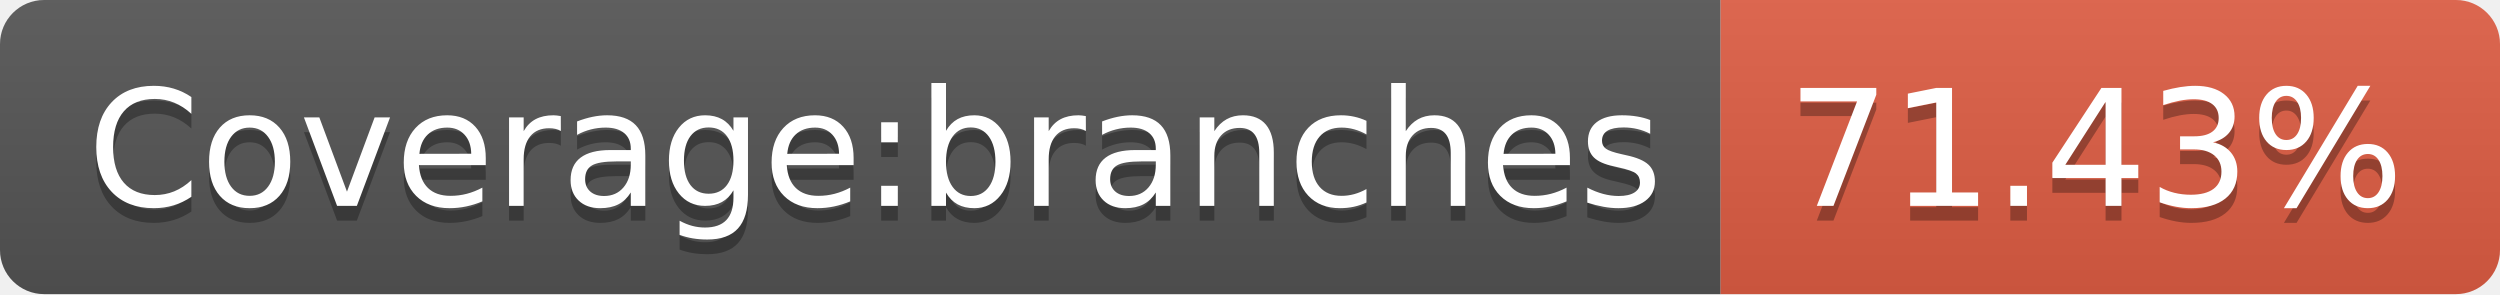
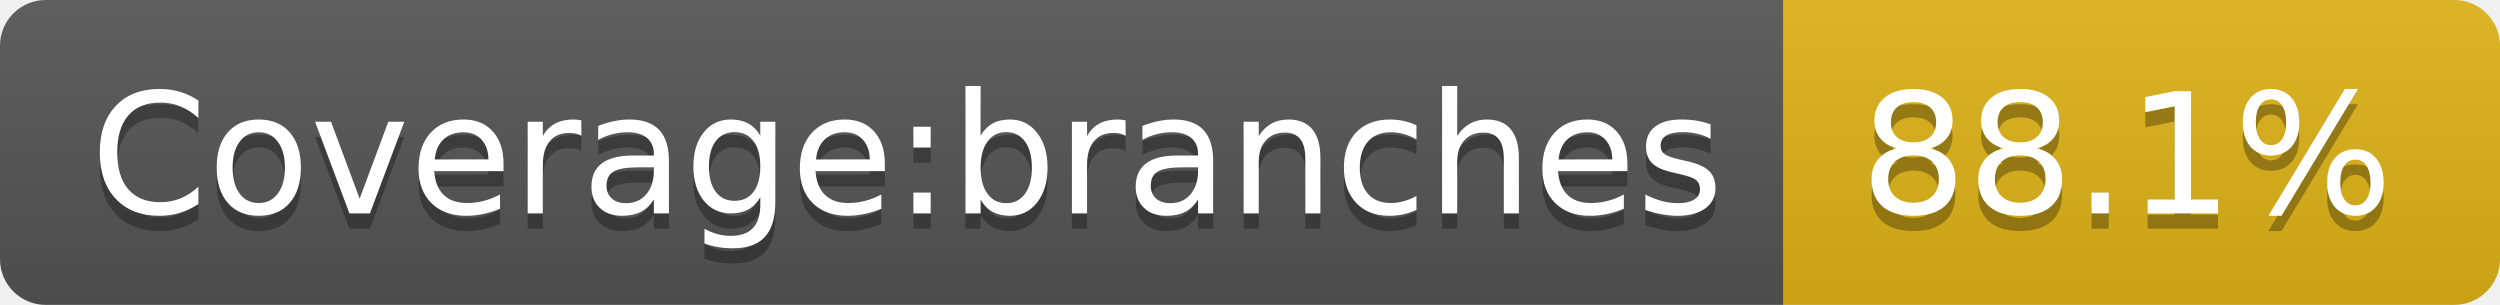
- <svg xmlns="http://www.w3.org/2000/svg" width="170" height="20">
+ <svg xmlns="http://www.w3.org/2000/svg" width="164" height="20">
  <linearGradient id="b" x2="0" y2="100%">
    <stop offset="0" stop-color="#bbb" stop-opacity=".1" />
    <stop offset="1" stop-opacity=".1" />
  </linearGradient>
  <clipPath id="a">
-     <rect width="170" height="20" rx="3" fill="#fff" />
+     <rect width="164" height="20" rx="3" fill="#fff" />
  </clipPath>
  <g clip-path="url(#a)">
    <path fill="#555" d="M0 0h117v20H0z" />
-     <path fill="#e05d44" d="M117 0h53v20H117z" />
-     <path fill="url(#b)" d="M0 0h170v20H0z" />
+     <path fill="#dfb317" d="M117 0h47v20H117z" />
+     <path fill="url(#b)" d="M0 0h164v20H0z" />
  </g>
  <g fill="#fff" text-anchor="middle" font-family="DejaVu Sans,Verdana,Geneva,sans-serif" font-size="110">
    <text x="595" y="150" fill="#010101" fill-opacity=".3" transform="scale(.1)" textLength="1070">Coverage:branches</text>
    <text x="595" y="140" transform="scale(.1)" textLength="1070">Coverage:branches</text>
-     <text x="1425" y="150" fill="#010101" fill-opacity=".3" transform="scale(.1)" textLength="430">71.43%</text>
-     <text x="1425" y="140" transform="scale(.1)" textLength="430">71.43%</text>
+     <text x="1395" y="150" fill="#010101" fill-opacity=".3" transform="scale(.1)" textLength="370">88.1%</text>
+     <text x="1395" y="140" transform="scale(.1)" textLength="370">88.1%</text>
  </g>
</svg>
